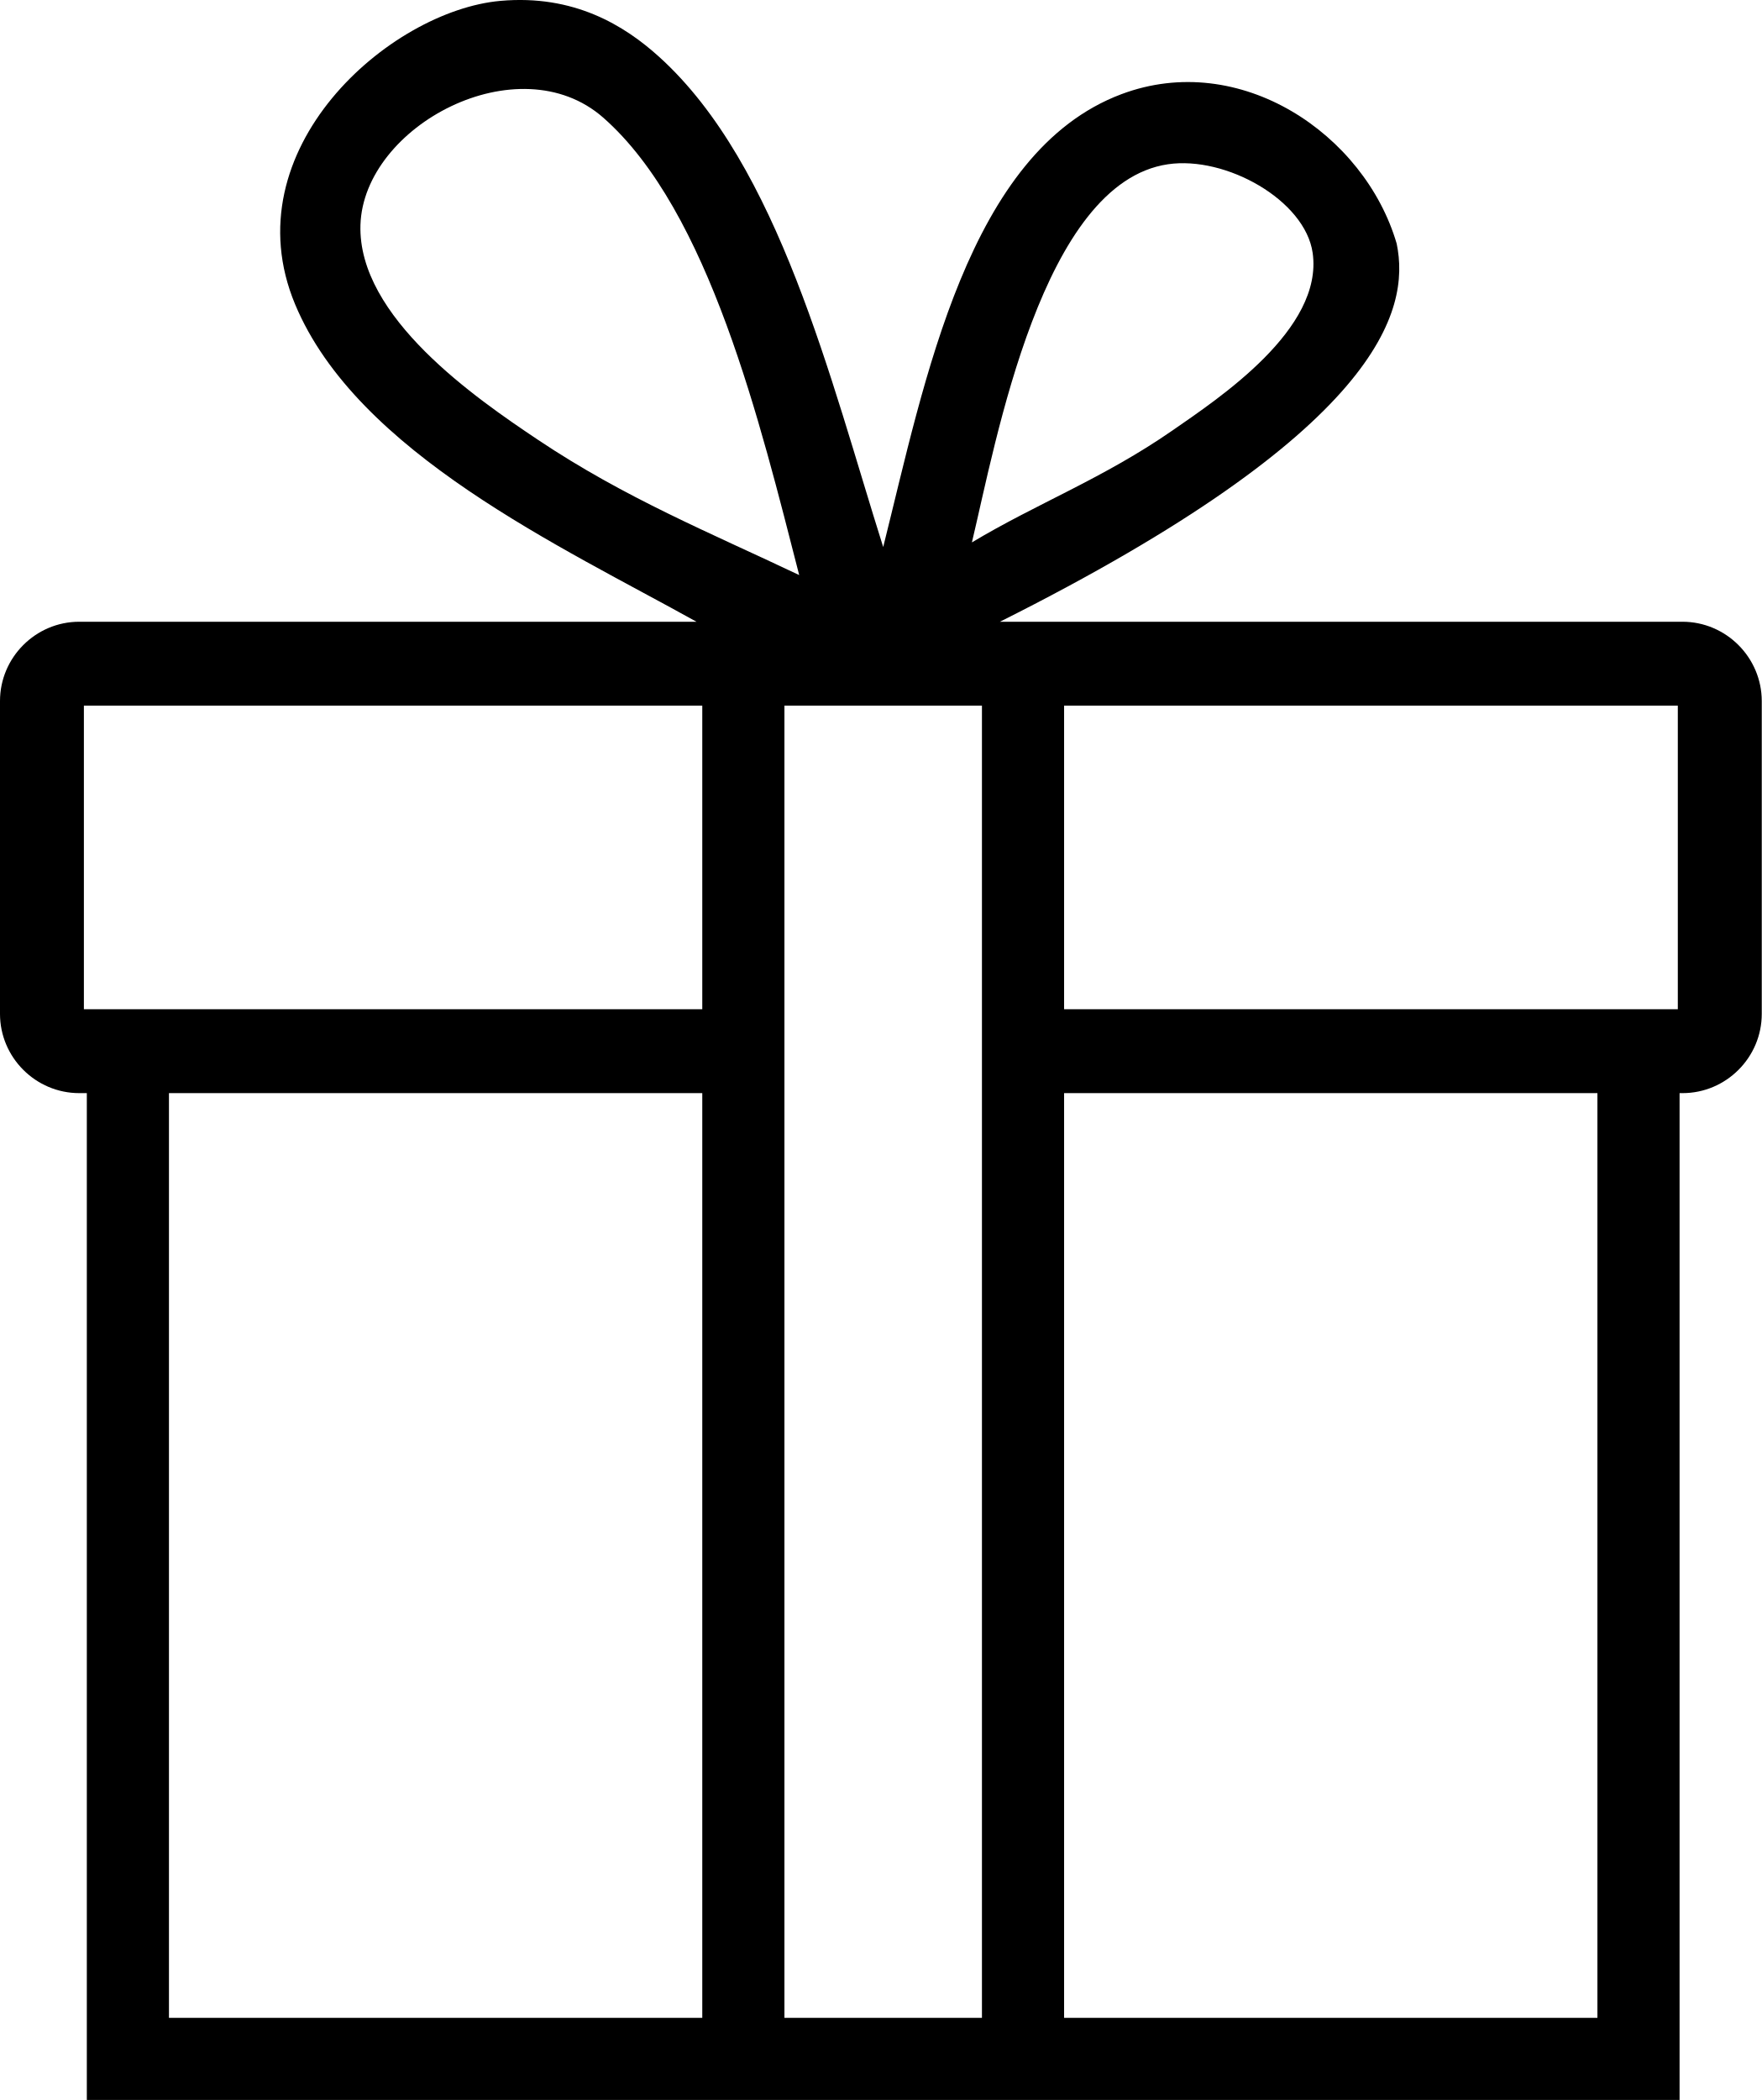
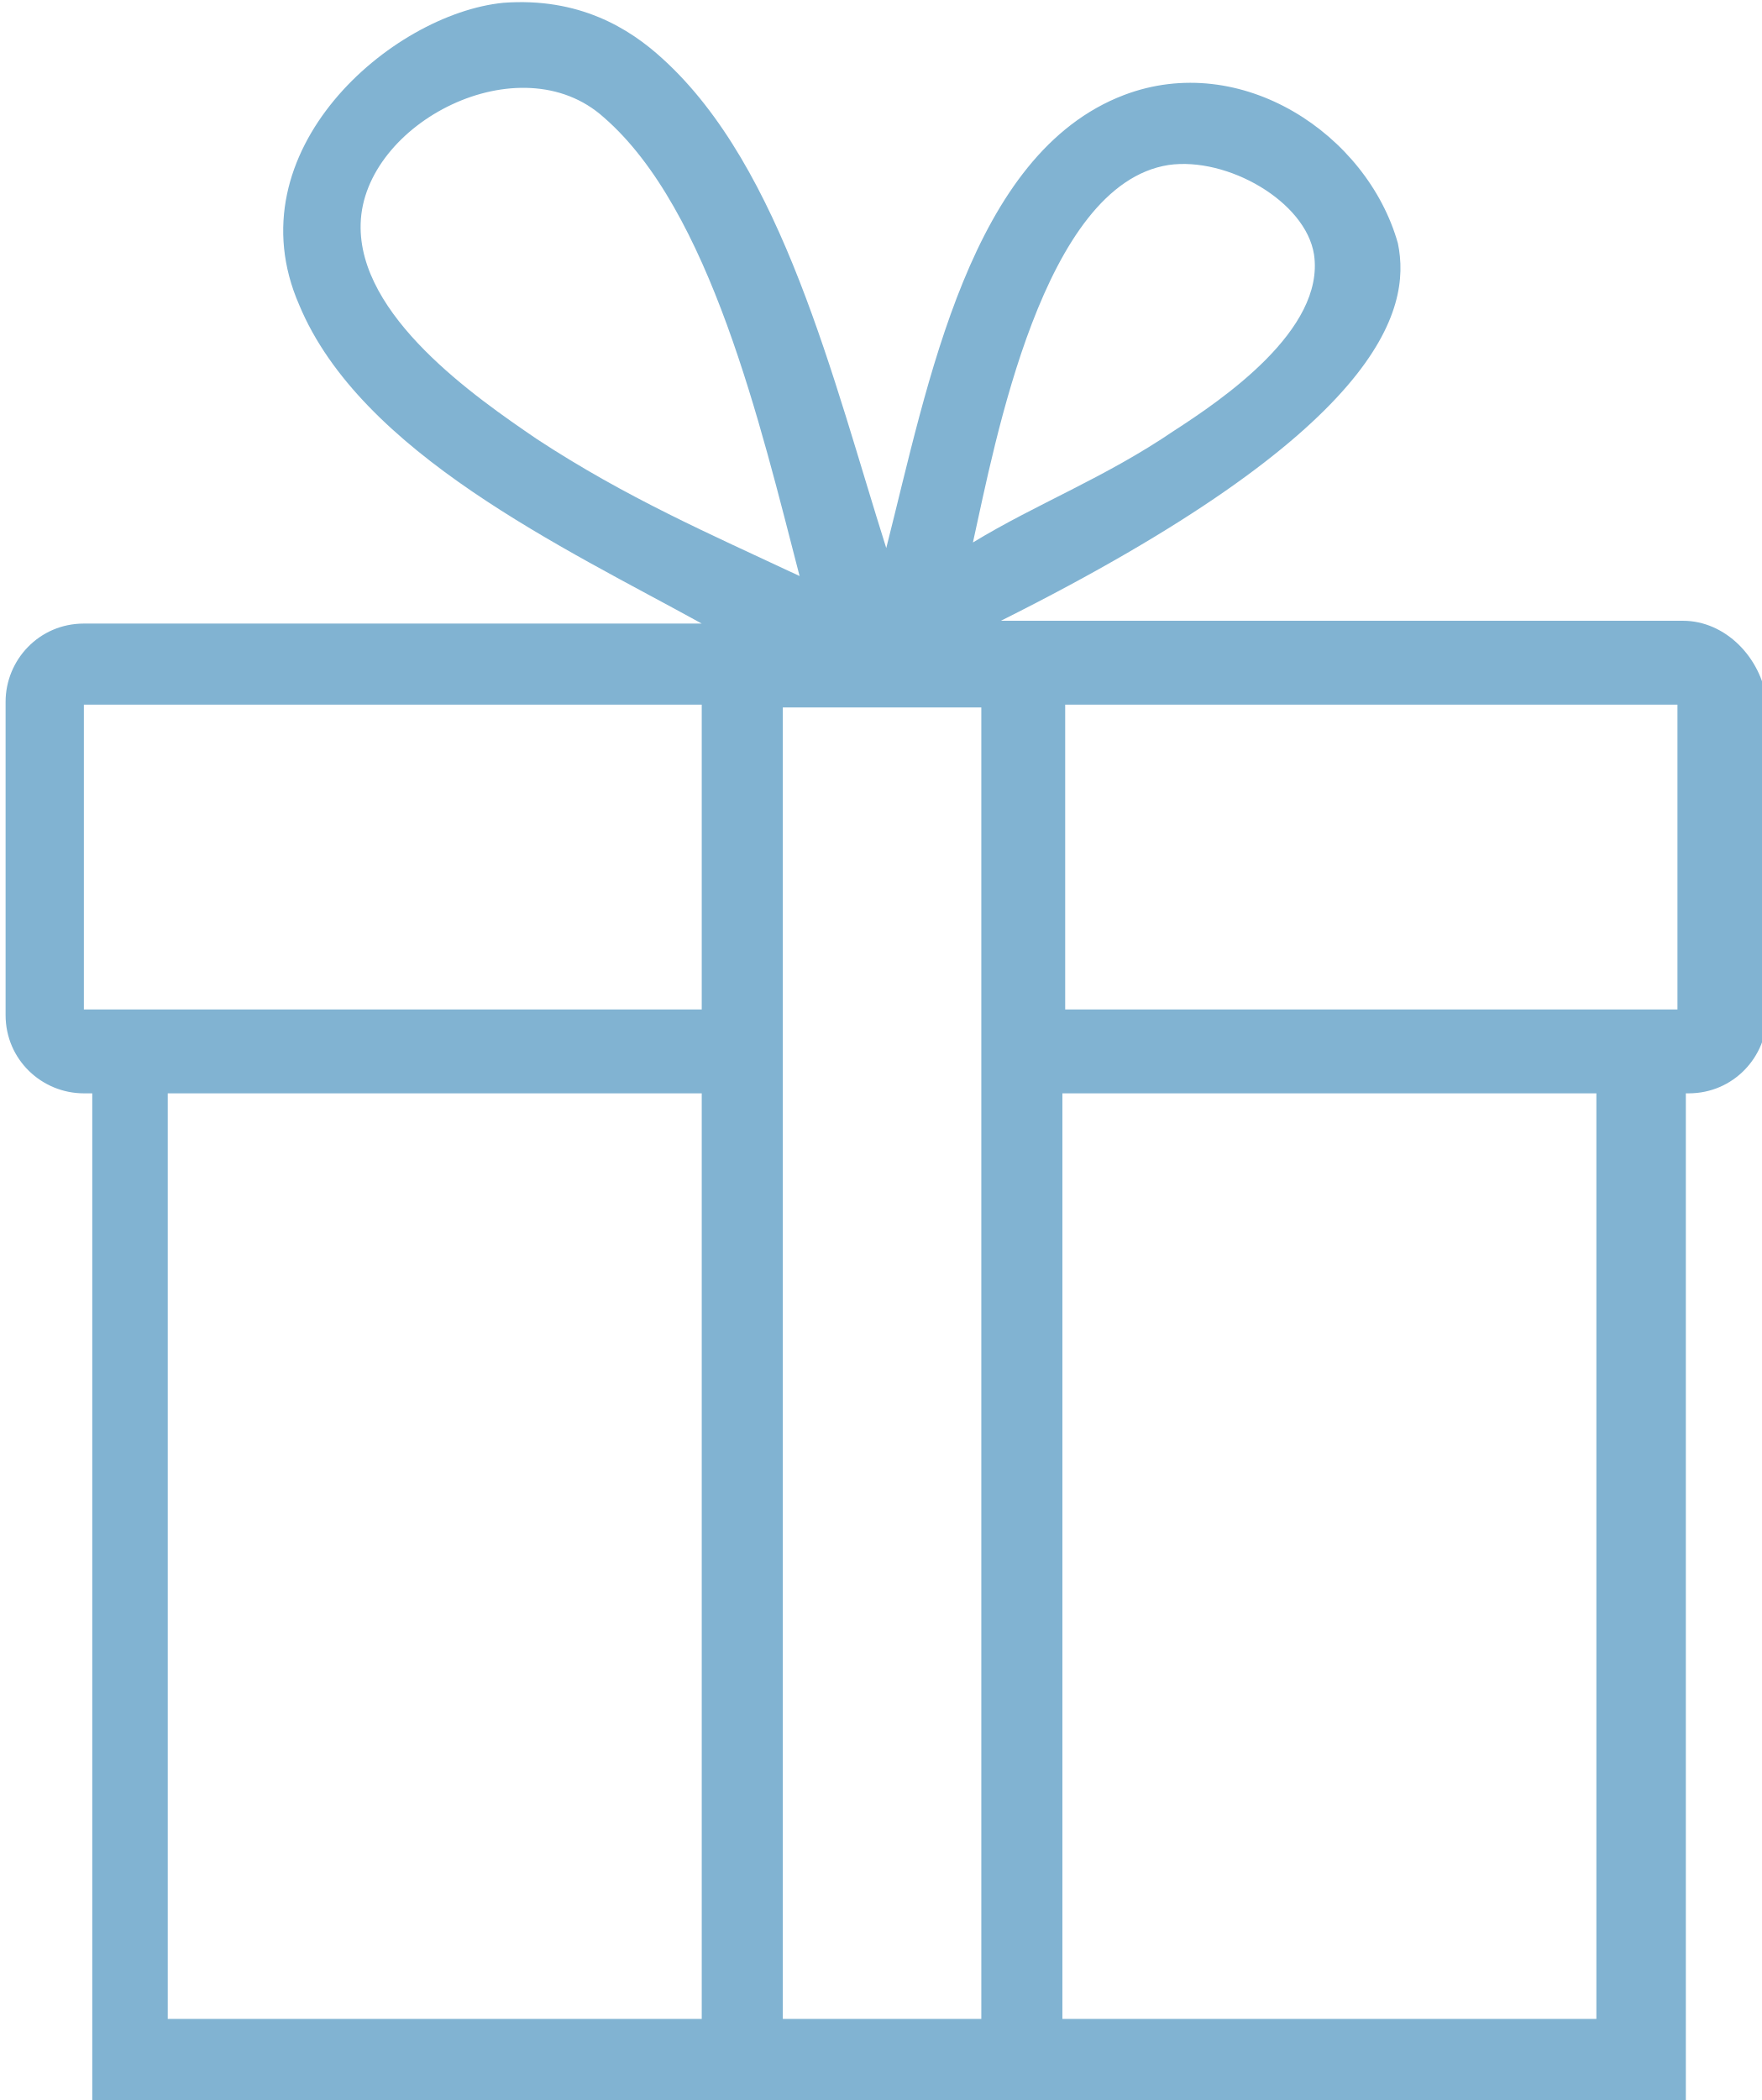
- <svg xmlns="http://www.w3.org/2000/svg" version="1.1" id="Layer_1" x="0px" y="0px" width="63px" height="75.084px" viewBox="0 0 63 75.084" enable-background="new 0 0 63 75.084" xml:space="preserve">
-   <path d="M60.165,22.23h-0.103H35.758c13.604-6.815,14.688-11.115,14.188-13.52c-1.145-3.916-5.604-6.938-9.848-5.341 c-5.484,2.063-7.029,10.262-8.514,16.19C29.69,13.561,27.858,5.91,23.573,2.034c-1.242-1.125-3.049-2.237-5.676-2.003 c-3.965,0.352-9.652,5.317-7.344,10.849c2.217,5.313,9.539,8.67,14.354,11.35H2.834C1.275,22.23,0,23.506,0,25.065V36.25 c0,1.559,1.275,2.834,2.835,2.834h0.27v35.999h56.958V39.084h0.104c1.561,0,2.835-1.275,2.835-2.834V25.065 C63,23.506,61.725,22.23,60.165,22.23z M41.766,5.873c2.07-0.306,4.907,1.283,5.176,3.171c0.386,2.723-3.349,5.192-5.008,6.343 c-2.484,1.723-4.853,2.611-7.178,4.006C35.628,15.748,37.268,6.539,41.766,5.873z M19.232,15.721 c-2.19-1.467-6.444-4.378-6.342-7.678c0.11-3.552,5.655-6.491,8.68-3.839c3.797,3.331,5.625,10.972,7.01,16.357 C25.381,19.042,22.35,17.808,19.232,15.721z M25.114,72.147H6.042V39.084h19.072V72.147z M25.114,36.084H3V25.23h22.114V36.084z  M35.115,72.146h-7.063V25.23h7.063V72.146z M57.125,72.147H38.053V39.084h19.072V72.147z M60,36.084H38.053V25.23H60V36.084z" />
+ <svg xmlns="http://www.w3.org/2000/svg" version="1.1" id="Layer_1" x="0px" y="0px" width="63px" height="75.1px" viewBox="-274 359.9 63 75.1" style="enable-background:new -274 359.9 63 75.1;" xml:space="preserve">
+   <style type="text/css">
+ 	.st0{fill:#81B3D2;}
+ </style>
+   <path class="st0" d="M-213.8,382.1h-0.1h-24.3c13.6-6.8,14.7-11.1,14.2-13.5c-1.1-3.9-5.6-6.9-9.8-5.3c-5.5,2.1-7,10.3-8.5,16.2  c-1.9-6-3.7-13.6-8-17.5c-1.2-1.1-3-2.2-5.7-2c-4,0.4-9.7,5.3-7.3,10.8c2.2,5.3,9.5,8.7,14.4,11.4h-22.1c-1.6,0-2.8,1.3-2.8,2.8  v11.2c0,1.6,1.3,2.8,2.8,2.8h0.3v36h57v-36h0.1c1.6,0,2.8-1.3,2.8-2.8V385C-211,383.4-212.3,382.1-213.8,382.1z M-232.2,365.8  c2.1-0.3,4.9,1.3,5.2,3.2c0.4,2.7-3.3,5.2-5,6.3c-2.5,1.7-4.9,2.6-7.2,4C-238.4,375.7-236.7,366.5-232.2,365.8z M-254.8,375.6  c-2.2-1.5-6.4-4.4-6.3-7.7c0.1-3.6,5.7-6.5,8.7-3.8c3.8,3.3,5.6,11,7,16.4C-248.6,379-251.6,377.7-254.8,375.6z M-248.9,432.1H-268  V399h19.1V432.1z M-248.9,396H-271v-10.9h22.1V396z M-238.9,432.1h-7.1v-46.9h7.1V432.1z M-216.9,432.1h-19.1V399h19.1V432.1z   M-214,396h-21.9v-10.9h21.9V396z" />
</svg>
